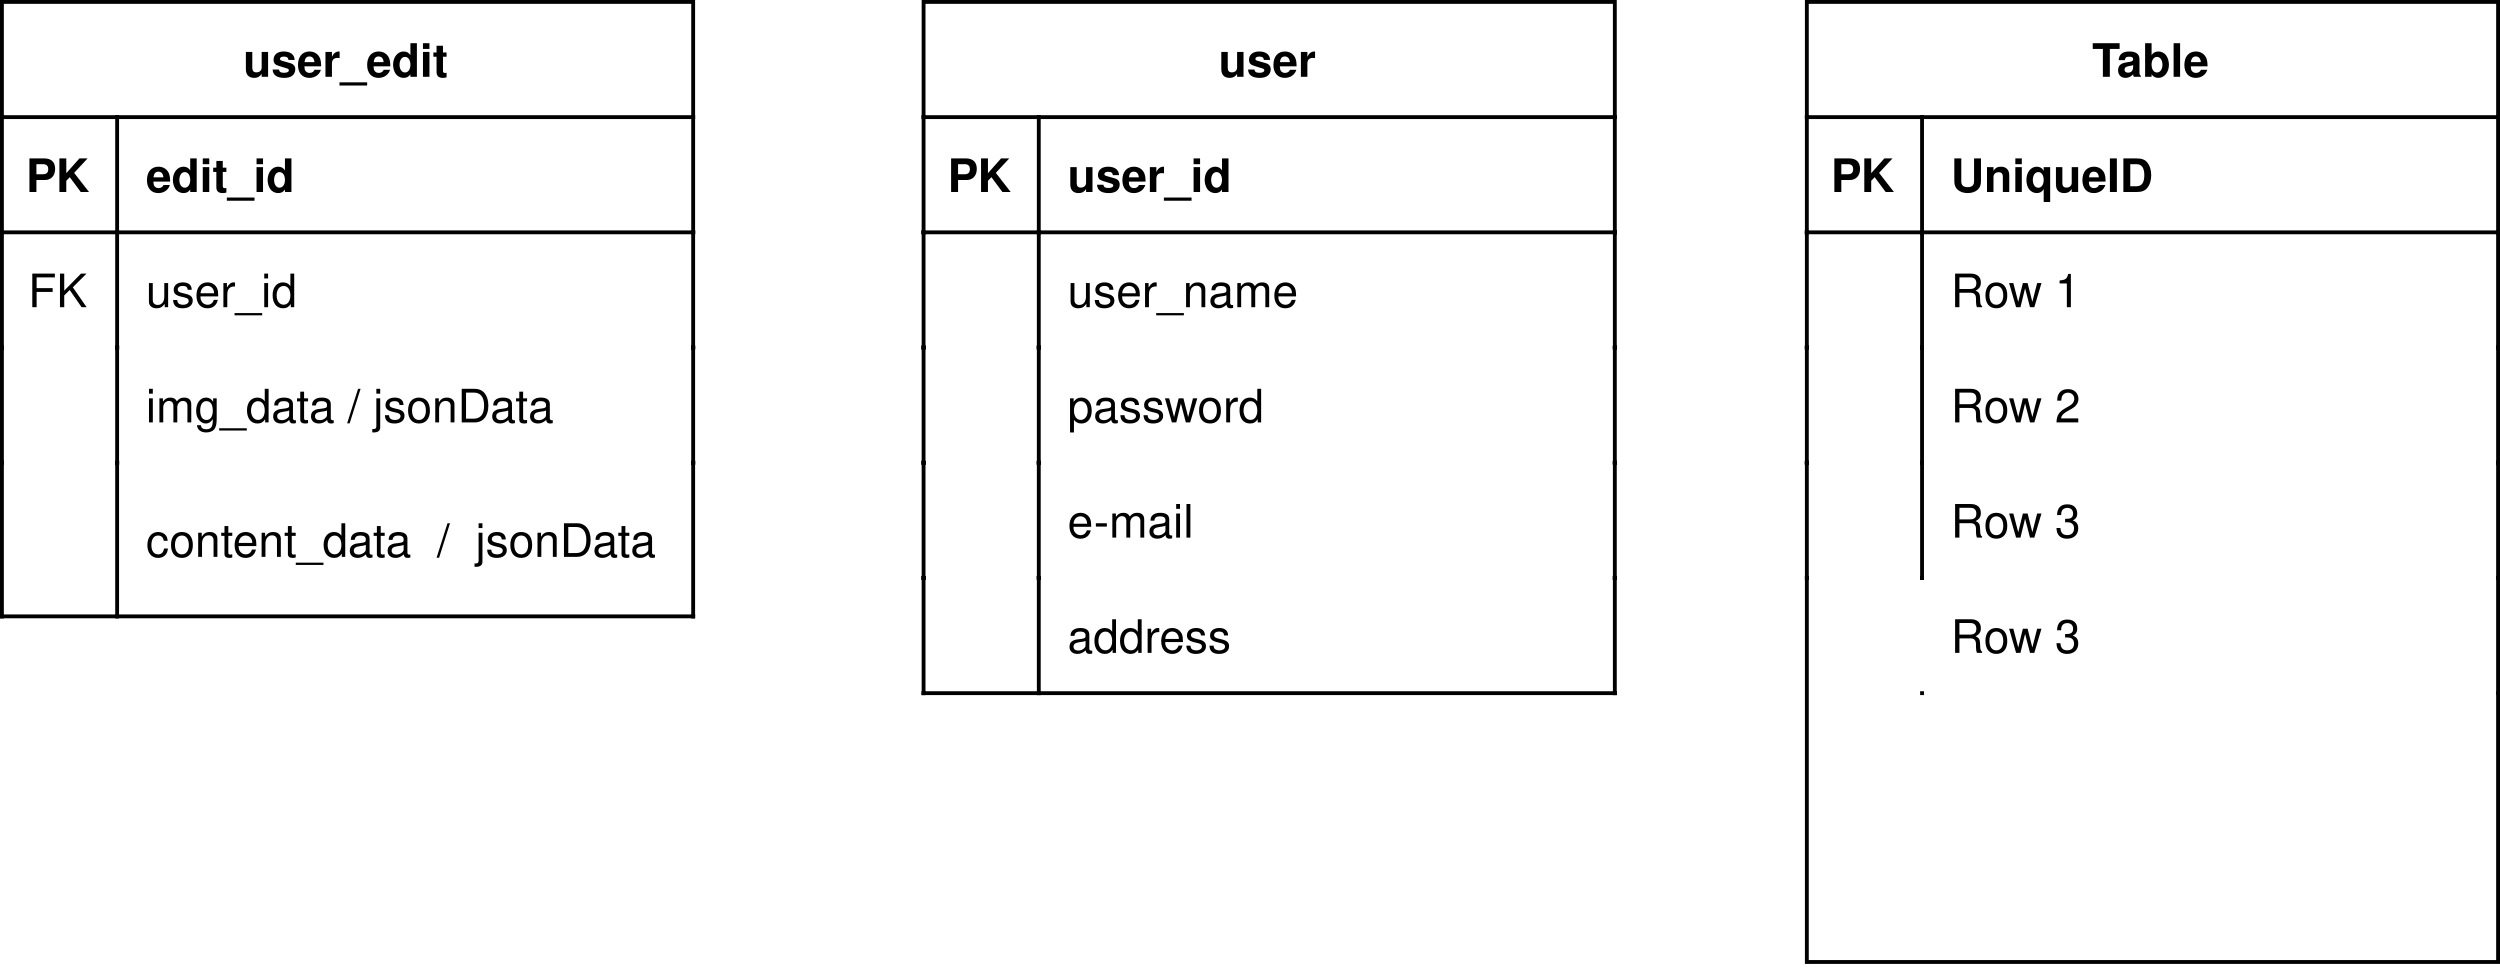
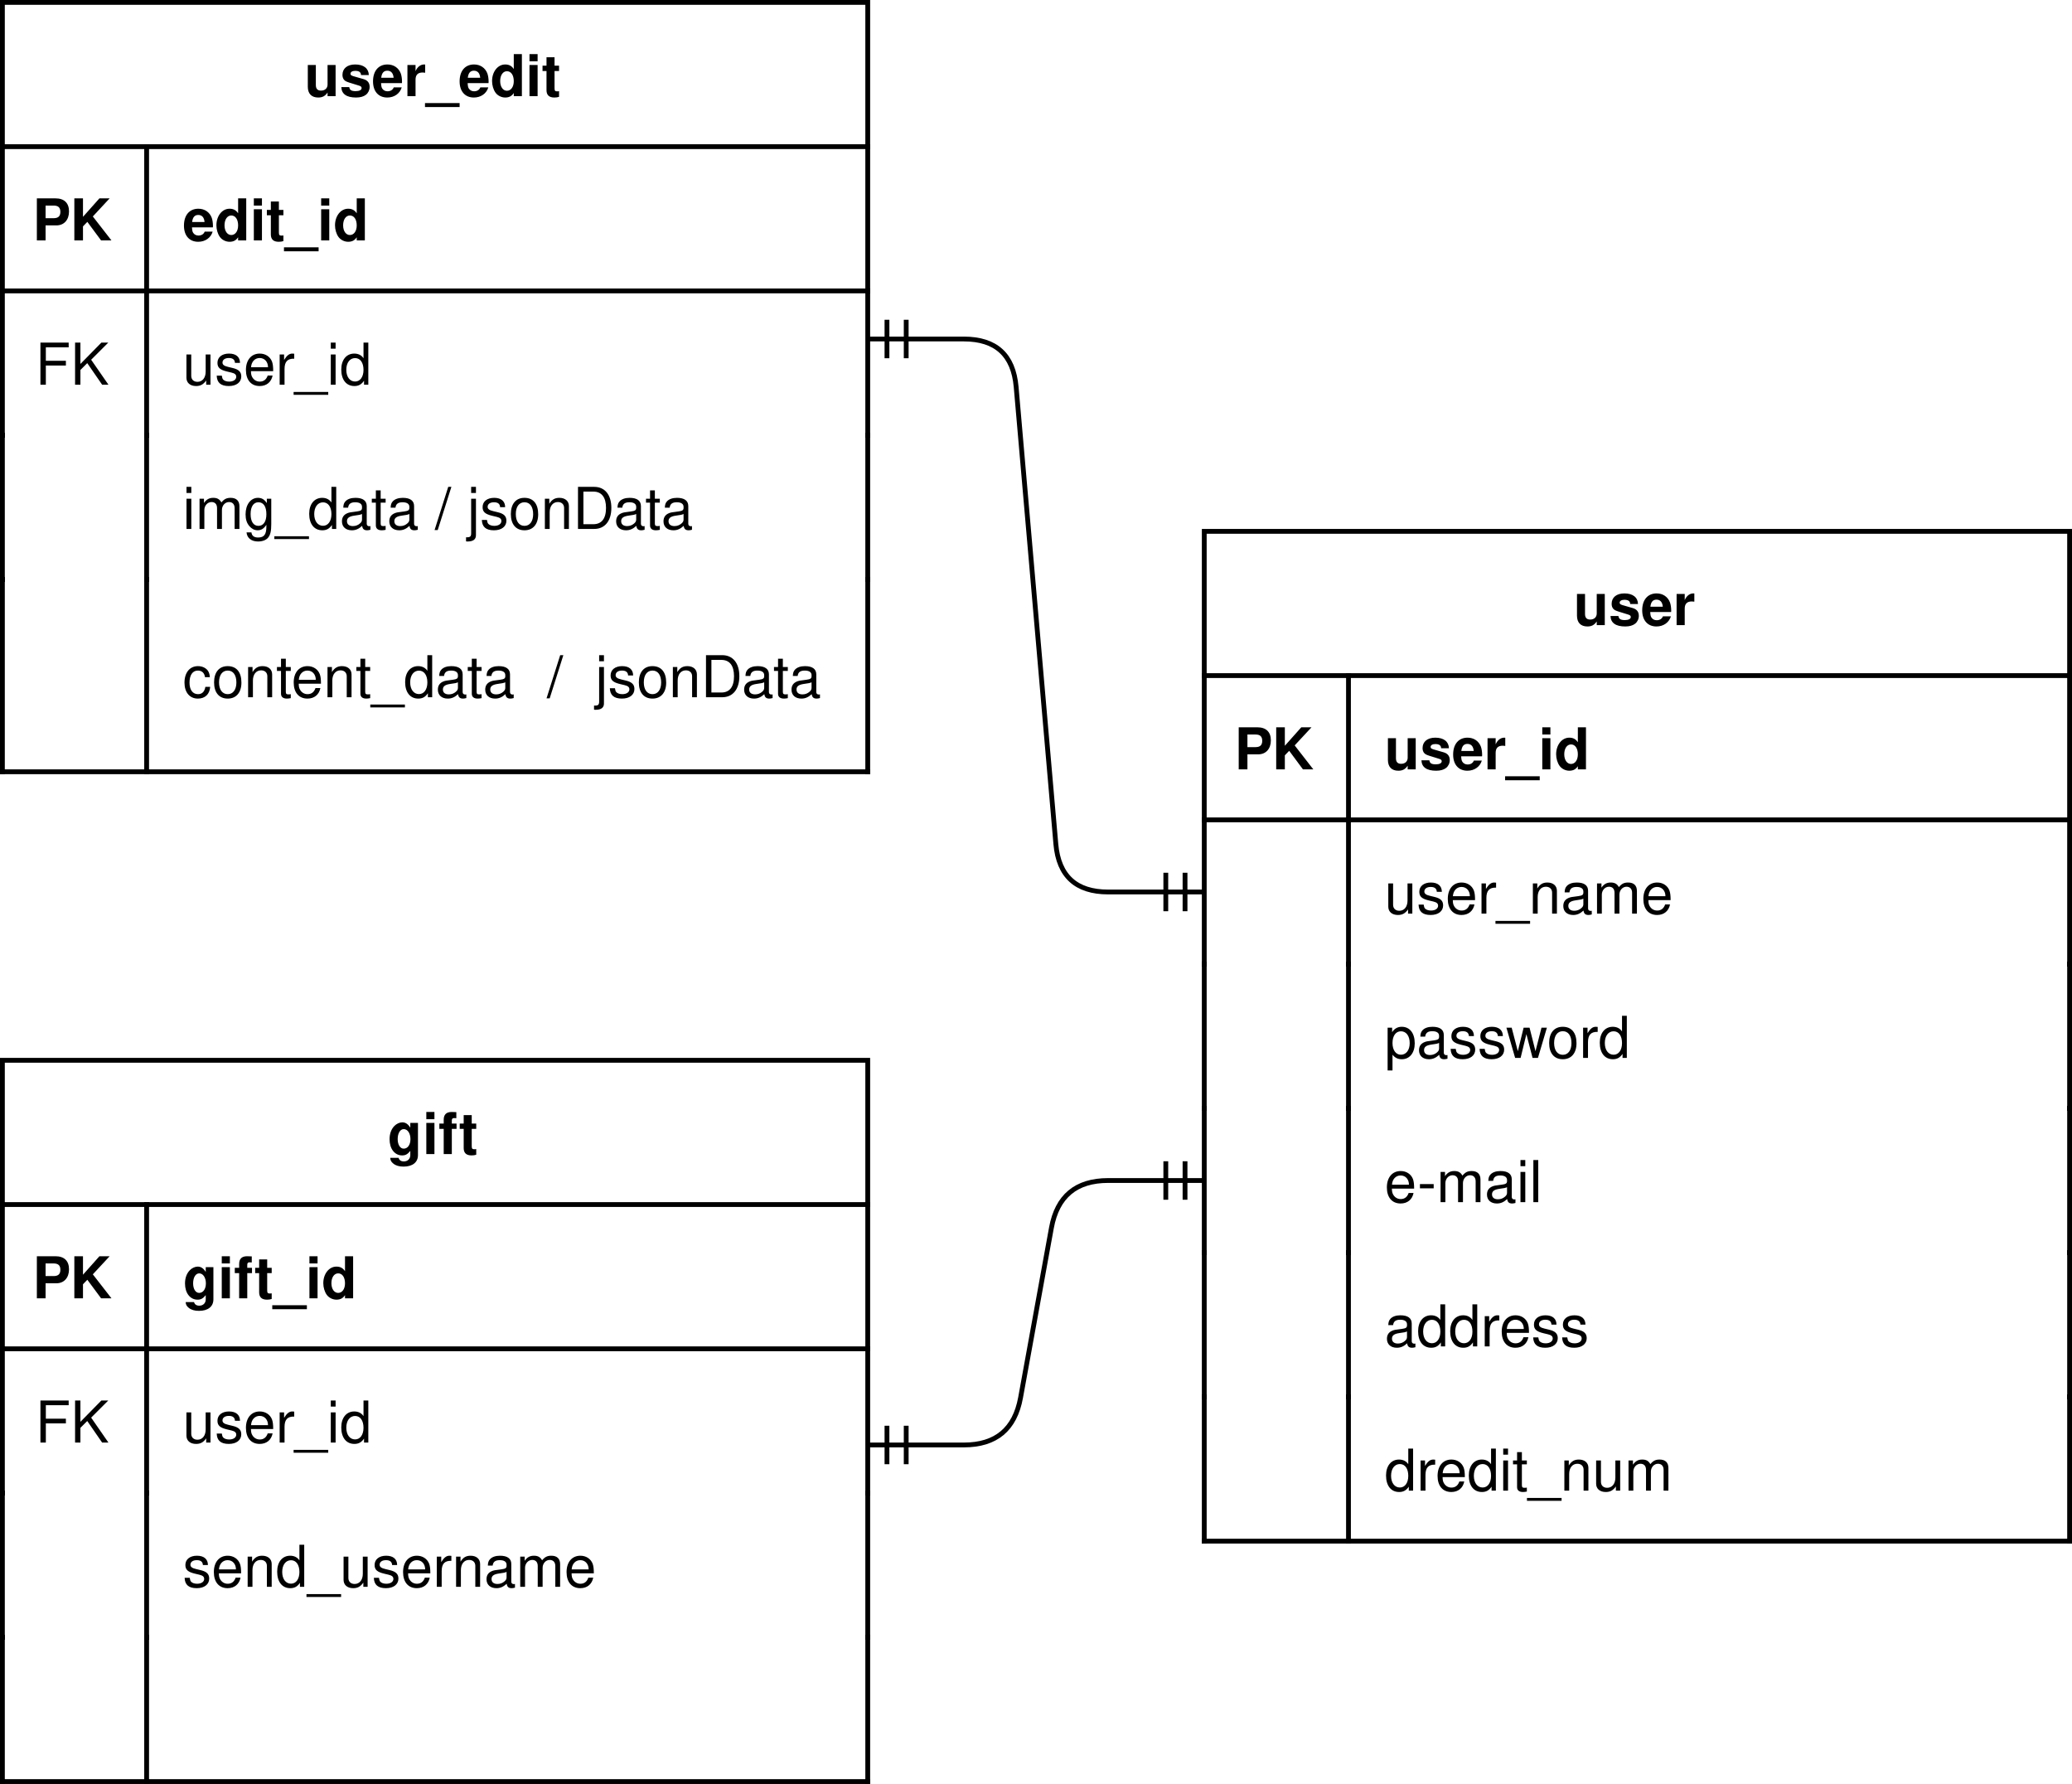
- <svg xmlns="http://www.w3.org/2000/svg" host="65bd71144e" version="1.1" width="651px" height="252px" viewBox="-0.5 -0.5 651 252" content="&lt;mxfile&gt;&lt;diagram id=&quot;04vfSHz8VWL0u1LDwzfh&quot; name=&quot;ページ1&quot;&gt;7ZxRb9o6GIZ/DZc7wjGk7eWg7dm0TprWTeeycokJnkycOWbAfv3s2CEFk9NkuCQYJISSL44Tf6/zOH5l6MHxfPUvR+nsM4sw7QX9aNWDt70gCEMov1VgrQNBeKUDMSeRDoEy8Eh+YxPsm+iCRDjbKigYo4Kk28EJSxI8EVsxxDlbbhebMrp91RTF2Ao8ThC1o/+RSMx09Dq4KuMfMIlnxZVBeKOPzFFR2LQkm6GILV+E4F0PjjljQm/NV2NMVe6KvOjz7iuObm6M40TUOSHQJ/xCdGHatsgwf8IREeYGxbpotbzXVG0K9KxCo0wgLow4sC8DMt0CkQRzGQD5PqUozUheXEdmhEYPaM0Woqio2BtNyQpHX7U2qqyU6UFWpnZV5VNZ+aO5GXUYURIncnsiW6quOOI4k/fygDJhSpimYS7wqjI9YJN02Vkxm2PB17KIOWFgZFpv7y5L0cG1ic1eCh6aIDIdLd7UXGohN4wc+6WBljSVisgGCYLoV9nXURLn4mznXiUw4iz9hniMhQmkjKjU3f2SydhkmVA6ZpQpCROWqJoES81BiqfFuc9MCDYvlDIt31Sat3o4kh+Zh3H/n2FvKG93LPdBuS8/qjgXY5ZkgsuOo+rAUr8lVhrW0y/Yr58RDNYUDDrQa2Dp9eVTM8VyWKFSscZi9HfE2H1mmEzmlOa8mZEowkndLMP9WX6RVtgwq6ayMgGNa0NUdt4ECTxiiyTKLKk291lLvaGlnmLgkzzcroQF5nTZUZaiCUniB31muKPx8A00XlU/SUOnmteqzq3o4UkgdrdLdAux4RERe2Xpdd82YhUl0PPhhA29J+z1/lfN7hPWtaY+E/XmQtSDiXpzRKIWM+q/FqyzQL3xHqgAWNqRefwUIYF6atp/L79/ZCy5zQOeMrZCZp8ZC2zT5gLZppAFQU3KDlxQ9lAvp7OUBRVZfgWM/5fU5pjdrc3x42YbO8rolCnQqB0Hvfd9A9xi23vsVunekLt/3w9qVee4I9gekZrBVGp8Rj55UJCzqVF+7YKup2HjtO2U6+7bCasc2EaOP1458N/KASfr5Thzy6tU9nricXF3HID2mIZ5McnxcOLhv78T2P5OTtkEzXHXOetcV5+5WjyUF64ewtVj2uYHL87pLFerbDOfuGobOinKsiXjnX99dS6r11i1/ZoLVhtjtbZR7oSrh1o53eVqRZZ94qrt6uB3c0Sov1StENVrqtomwLdcrSqRz8gGHxbLKRra4MHQATsL2Ts+3LVtg1etGGjBBof2BN8fG1wnyOsBD9rz9u8J+bnAH2+7PuS5WzVeIbPPQyA8jZ/mtD2xeIW0x/TBoT3lb/kJdTWvgP7/NAfa83j53icDoOuUda6q11Q9jWUcHafqMV1waE/4faGq/2s4oL2GQ1O1bQ3fkKpnuGYDXtZsOKDqUU3wwjXyEKv+L9oY2J6Oxir0F6tnuGRjYFs/vsv8ivW981cpYN+L6OnLfugb73mMps1+LLC3q7zZ4Gq/9noyuOq+6ffgar/MoijiOMveXkPQDnWrVPVocJW75R+e6eLlv8bBuz8=&lt;/diagram&gt;&lt;/mxfile&gt;">
+ <svg xmlns="http://www.w3.org/2000/svg" host="65bd71144e" version="1.1" width="431px" height="371px" viewBox="-0.5 -0.5 431 371" content="&lt;mxfile&gt;&lt;diagram id=&quot;04vfSHz8VWL0u1LDwzfh&quot; name=&quot;ページ1&quot;&gt;7ZxRb6M4EMc/DY+3AhzS5nGTprvS9nSr9qS7e6rc4BCfAEfGaZL79GeDDQlOWwgsBSdStYsHY/D8h1/wMIkFZtHuG4Xr1e/ER6Hl2v7OAneW6zq2O+H/Ccs+s9xM7MwQUOzLToXhCf+H1JHSusE+So46MkJChtfHxgWJY7RgRzZIKdked1uS8PisaxggzfC0gKFu/Qv7bJVZb92bwv4d4WClzuyM5YQjqDrLmSQr6JPtgQnMLTCjhLBsK9rNUCicp/ySHXf/xt78wiiKWZUD3OyAVxhu5Nw2CaLPyMdMXiDbq1nza12LTQZfhGmaMEiZFAfY3MDdzSCOEeUGJ22HIVwnOO2eWVY49B/gnmyYGki1pku8Q/5jpo3oy2V64IOJphh8yQd/khcjdsMQBzHfXvCZijNOKUr4tTzAhMkeui+ke14RZWh3YJK++YZIhBjd8y5yL1ARJwN1JJvbQnXnVtpWh4qPpRHKSAvyoQsx+IbU47Q2QNPmTUn4JBmG4SMPdhgHqTrHzhce9ClZ/wlpgJg0rAkWvpu/cgflbsZhOCMhERrGJBYjMbKWO0O0VMe+EMZIpKSSM88HTWftTfkf98PM/uJZHr/cGW87RZv/ie6UzUicMMojR4yBuIBbJEQ8IaBbWUApGKgoGGhBr5Gm188f9RRLaQULxWqLYZfEKN80hHtuGabAWWHfR/FJL4PKXj5wK6jpVTlY4YDao8GQB28MGZqSTewnmlT5dVZSz9PUExB85rs/V0LFuazvNFnDBY6Dh+zIcUlj7xdovLPevJO8VjWvNFy7oo8HgdhySPQLseMOEXuj6XX/2YgVlIAvNQk7ruxkgwh7e/pZs/+EbVtTk4k6uRK1MVEnHRJVLXDOFqwfQJ1U9rFBQHUcTTscBc8+ZNAS6/57/u+/CYnvUoMJjK0us8mMdfSszRWydSHruBUpO2qDsk1zOf2grFPdyx+A8T2n1sdsebSWbzc9sSMyndwrGWpnrvXVlsBV22Zht4buNbl7fhxUGq7lQNBzRGIF86bGF5Qo91QWYF9S5yO65g+gjfA6jDxOp6nyPFh7mSt39EzOQJPlzkXmcpzBJnPOS5fXUNnolcc1vdMCaLvMmKtVztBXHheZ4HH1BE9K2RhGqO+cbV1Xk7mapy+uXG3A1S7z5o2rc/rB1Rp5M5O4qmd01jBJtoT2/vG1dVmNxqqesLlitTZWK2fKW+Fq01ROT7ha3csmcVXP6qDfIohDQ6haXVSjqaonAQK8vNaLW3q9eOWlfi5jo4Lxpmt9A9PgNUoGPiENDvQF/kDT4HnsXdQHHtDX7QKFxqbBa6hs8icgGMZXc7otwKkN2i7T4EBf8Q+zchxc5JdzwOnKiwFwtnVVjebqMOo4es7VLtPgQF/xD5KqF1nEAfQijgTF/rNAqzmvGGtoazRbr6UbLbC101y4qmYdOlwvsnZjpKd2DOHptWQj1bfpk4+BPG1cNg7sLvGqP/4MEa95IF4WXvXHGej7FCXJr9fQ6YCyNVQ1mbJe00cgQyirhcEJ8FanbJevuLzePQdVpuwHTs9i02jKeq4mHmes+F2keBMNF7RnCms0aCu80kJ+gNQ7Q+4szPaPKIQMk3he7MneLGZVHg6f6HTFolBqiWL/q/j5Rd6cP0Yw9v9IdU8LQ07t4Ceh+7/VbSsa/4jGF08173aHO+/2spVdubjc94np2kx9FFiqFv3d+9mxTwiTG2nqjdfjk76j/k/xKVHE1WhyjGmn/NXIhGzoAsmjCrW1gbzyQKVxsklr45wTNfprtUuLmqworD9RA8rfga4cNaWnhJHntRQ2vFn8omnWvfhdWDD/Hw==&lt;/diagram&gt;&lt;/mxfile&gt;">
  <defs>
    <clipPath id="mx-clip-0-30-30-30-0">
      <rect x="0" y="30" width="30" height="30" />
    </clipPath>
    <clipPath id="mx-clip-36-30-144-30-0">
      <rect x="36" y="30" width="144" height="30" />
    </clipPath>
    <clipPath id="mx-clip-0-60-30-30-0">
      <rect x="0" y="60" width="30" height="30" />
    </clipPath>
    <clipPath id="mx-clip-36-60-144-30-0">
      <rect x="36" y="60" width="144" height="30" />
    </clipPath>
    <clipPath id="mx-clip-36-90-144-30-0">
      <rect x="36" y="90" width="144" height="30" />
    </clipPath>
    <clipPath id="mx-clip-36-120-144-40-0">
      <rect x="36" y="120" width="144" height="40" />
    </clipPath>
-     <clipPath id="mx-clip-240-30-30-30-0">
-       <rect x="240" y="30" width="30" height="30" />
-     </clipPath>
-     <clipPath id="mx-clip-276-30-144-30-0">
-       <rect x="276" y="30" width="144" height="30" />
-     </clipPath>
-     <clipPath id="mx-clip-276-60-144-30-0">
-       <rect x="276" y="60" width="144" height="30" />
-     </clipPath>
-     <clipPath id="mx-clip-276-90-144-30-0">
-       <rect x="276" y="90" width="144" height="30" />
-     </clipPath>
-     <clipPath id="mx-clip-276-120-144-30-0">
-       <rect x="276" y="120" width="144" height="30" />
-     </clipPath>
-     <clipPath id="mx-clip-470-30-30-30-0">
-       <rect x="470" y="30" width="30" height="30" />
-     </clipPath>
-     <clipPath id="mx-clip-506-30-144-30-0">
-       <rect x="506" y="30" width="144" height="30" />
-     </clipPath>
-     <clipPath id="mx-clip-506-60-144-30-0">
-       <rect x="506" y="60" width="144" height="30" />
-     </clipPath>
-     <clipPath id="mx-clip-506-90-144-30-0">
-       <rect x="506" y="90" width="144" height="30" />
-     </clipPath>
-     <clipPath id="mx-clip-506-120-144-30-0">
-       <rect x="506" y="120" width="144" height="30" />
-     </clipPath>
-     <clipPath id="mx-clip-506-150-144-30-0">
-       <rect x="506" y="150" width="144" height="30" />
-     </clipPath>
-     <clipPath id="mx-clip-276-150-144-30-0">
-       <rect x="276" y="150" width="144" height="30" />
+     <clipPath id="mx-clip-250-140-30-30-0">
+       <rect x="250" y="140" width="30" height="30" />
+     </clipPath>
+     <clipPath id="mx-clip-286-140-144-30-0">
+       <rect x="286" y="140" width="144" height="30" />
+     </clipPath>
+     <clipPath id="mx-clip-286-170-144-30-0">
+       <rect x="286" y="170" width="144" height="30" />
+     </clipPath>
+     <clipPath id="mx-clip-286-200-144-30-0">
+       <rect x="286" y="200" width="144" height="30" />
+     </clipPath>
+     <clipPath id="mx-clip-286-230-144-30-0">
+       <rect x="286" y="230" width="144" height="30" />
+     </clipPath>
+     <clipPath id="mx-clip-0-250-30-30-0">
+       <rect x="0" y="250" width="30" height="30" />
+     </clipPath>
+     <clipPath id="mx-clip-36-250-144-30-0">
+       <rect x="36" y="250" width="144" height="30" />
+     </clipPath>
+     <clipPath id="mx-clip-0-280-30-30-0">
+       <rect x="0" y="280" width="30" height="30" />
+     </clipPath>
+     <clipPath id="mx-clip-36-280-144-30-0">
+       <rect x="36" y="280" width="144" height="30" />
+     </clipPath>
+     <clipPath id="mx-clip-36-310-144-30-0">
+       <rect x="36" y="310" width="144" height="30" />
+     </clipPath>
+     <clipPath id="mx-clip-286-260-144-30-0">
+       <rect x="286" y="260" width="144" height="30" />
+     </clipPath>
+     <clipPath id="mx-clip-286-290-144-30-0">
+       <rect x="286" y="290" width="144" height="30" />
    </clipPath>
  </defs>
  <g>
    <path d="M 0 30 L 0 0 L 180 0 L 180 30" fill="rgb(255, 255, 255)" stroke="rgb(0, 0, 0)" stroke-miterlimit="10" pointer-events="all" />
    <path d="M 0 30 L 0 160 L 180 160 L 180 30" fill="none" stroke="rgb(0, 0, 0)" stroke-miterlimit="10" pointer-events="none" />
    <path d="M 0 30 L 180 30" fill="none" stroke="rgb(0, 0, 0)" stroke-miterlimit="10" pointer-events="none" />
    <path d="M 30 30 L 30 60 L 30 90 L 30 120 L 30 160" fill="none" stroke="rgb(0, 0, 0)" stroke-miterlimit="10" pointer-events="none" />
    <g fill="rgb(0, 0, 0)" font-family="Helvetica" font-weight="bold" pointer-events="none" text-anchor="middle" font-size="12px">
      <text x="89.5" y="19.5">
                user_edit
            </text>
    </g>
    <path d="M 0 30 M 180 30 M 180 60 L 0 60" fill="none" stroke="rgb(0, 0, 0)" stroke-linecap="square" stroke-miterlimit="10" pointer-events="none" />
    <path d="M 0 30 M 30 30 M 30 60 M 0 60" fill="none" stroke="rgb(0, 0, 0)" stroke-linecap="square" stroke-miterlimit="10" pointer-events="none" />
    <g fill="rgb(0, 0, 0)" font-family="Helvetica" font-weight="bold" pointer-events="none" clip-path="url(#mx-clip-0-30-30-30-0)" text-anchor="middle" font-size="12px">
      <text x="14.5" y="49.5">
                PK
            </text>
    </g>
    <path d="M 30 30 M 180 30 M 180 60 M 30 60" fill="none" stroke="rgb(0, 0, 0)" stroke-linecap="square" stroke-miterlimit="10" pointer-events="none" />
    <g fill="rgb(0, 0, 0)" font-family="Helvetica" font-weight="bold" text-decoration="underline" pointer-events="none" clip-path="url(#mx-clip-36-30-144-30-0)" font-size="12px">
      <text x="37.5" y="49.5">
                edit_id
            </text>
    </g>
    <path d="M 0 60 M 180 60 M 180 90 M 0 90" fill="none" stroke="rgb(0, 0, 0)" stroke-linecap="square" stroke-miterlimit="10" pointer-events="none" />
    <path d="M 0 60 M 30 60 M 30 90 M 0 90" fill="none" stroke="rgb(0, 0, 0)" stroke-linecap="square" stroke-miterlimit="10" pointer-events="none" />
    <g fill="rgb(0, 0, 0)" font-family="Helvetica" pointer-events="none" clip-path="url(#mx-clip-0-60-30-30-0)" text-anchor="middle" font-size="12px">
      <text x="14.5" y="79.5">
                FK
            </text>
    </g>
    <path d="M 30 60 M 180 60 M 180 90 M 30 90" fill="none" stroke="rgb(0, 0, 0)" stroke-linecap="square" stroke-miterlimit="10" pointer-events="none" />
    <g fill="rgb(0, 0, 0)" font-family="Helvetica" pointer-events="none" clip-path="url(#mx-clip-36-60-144-30-0)" font-size="12px">
      <text x="37.5" y="79.5">
                user_id
            </text>
    </g>
    <path d="M 0 90 M 180 90 M 180 120 M 0 120" fill="none" stroke="rgb(0, 0, 0)" stroke-linecap="square" stroke-miterlimit="10" pointer-events="none" />
    <path d="M 0 90 M 30 90 M 30 120 M 0 120" fill="none" stroke="rgb(0, 0, 0)" stroke-linecap="square" stroke-miterlimit="10" pointer-events="none" />
    <path d="M 30 90 M 180 90 M 180 120 M 30 120" fill="none" stroke="rgb(0, 0, 0)" stroke-linecap="square" stroke-miterlimit="10" pointer-events="none" />
    <g fill="rgb(0, 0, 0)" font-family="Helvetica" pointer-events="none" clip-path="url(#mx-clip-36-90-144-30-0)" font-size="12px">
      <text x="37.5" y="109.5">
                img_data / jsonData
            </text>
    </g>
    <path d="M 0 120 M 180 120 M 180 160 M 0 160" fill="none" stroke="rgb(0, 0, 0)" stroke-linecap="square" stroke-miterlimit="10" pointer-events="none" />
    <path d="M 0 120 M 30 120 M 30 160 M 0 160" fill="none" stroke="rgb(0, 0, 0)" stroke-linecap="square" stroke-miterlimit="10" pointer-events="none" />
    <path d="M 30 120 M 180 120 M 180 160 M 30 160" fill="none" stroke="rgb(0, 0, 0)" stroke-linecap="square" stroke-miterlimit="10" pointer-events="none" />
    <g fill="rgb(0, 0, 0)" font-family="Helvetica" pointer-events="none" clip-path="url(#mx-clip-36-120-144-40-0)" font-size="12px">
      <text x="37.5" y="144.5">
                content_data  /  jsonData
            </text>
    </g>
-     <path d="M 240 30 L 240 0 L 420 0 L 420 30" fill="rgb(255, 255, 255)" stroke="rgb(0, 0, 0)" stroke-miterlimit="10" pointer-events="none" />
-     <path d="M 240 30 L 240 180 L 420 180 L 420 30" fill="none" stroke="rgb(0, 0, 0)" stroke-miterlimit="10" pointer-events="none" />
-     <path d="M 240 30 L 420 30" fill="none" stroke="rgb(0, 0, 0)" stroke-miterlimit="10" pointer-events="none" />
-     <path d="M 270 30 L 270 60 L 270 90 L 270 120 L 270 150" fill="none" stroke="rgb(0, 0, 0)" stroke-miterlimit="10" pointer-events="none" />
+     <path d="M 250 140 L 250 110 L 430 110 L 430 140" fill="rgb(255, 255, 255)" stroke="rgb(0, 0, 0)" stroke-miterlimit="10" pointer-events="none" />
+     <path d="M 250 140 L 250 320 L 430 320 L 430 140" fill="none" stroke="rgb(0, 0, 0)" stroke-miterlimit="10" pointer-events="none" />
+     <path d="M 250 140 L 430 140" fill="none" stroke="rgb(0, 0, 0)" stroke-miterlimit="10" pointer-events="none" />
+     <path d="M 280 140 L 280 170 L 280 200 L 280 230 L 280 260" fill="none" stroke="rgb(0, 0, 0)" stroke-miterlimit="10" pointer-events="none" />
    <g fill="rgb(0, 0, 0)" font-family="Helvetica" font-weight="bold" pointer-events="none" text-anchor="middle" font-size="12px">
-       <text x="329.5" y="19.5">
+       <text x="339.5" y="129.5">
                user
            </text>
    </g>
-     <path d="M 240 30 M 420 30 M 420 60 L 240 60" fill="none" stroke="rgb(0, 0, 0)" stroke-linecap="square" stroke-miterlimit="10" pointer-events="none" />
-     <path d="M 240 30 M 270 30 M 270 60 M 240 60" fill="none" stroke="rgb(0, 0, 0)" stroke-linecap="square" stroke-miterlimit="10" pointer-events="none" />
-     <g fill="rgb(0, 0, 0)" font-family="Helvetica" font-weight="bold" pointer-events="none" clip-path="url(#mx-clip-240-30-30-30-0)" text-anchor="middle" font-size="12px">
-       <text x="254.5" y="49.5">
+     <path d="M 250 140 M 430 140 M 430 170 L 250 170" fill="none" stroke="rgb(0, 0, 0)" stroke-linecap="square" stroke-miterlimit="10" pointer-events="none" />
+     <path d="M 250 140 M 280 140 M 280 170 M 250 170" fill="none" stroke="rgb(0, 0, 0)" stroke-linecap="square" stroke-miterlimit="10" pointer-events="none" />
+     <g fill="rgb(0, 0, 0)" font-family="Helvetica" font-weight="bold" pointer-events="none" clip-path="url(#mx-clip-250-140-30-30-0)" text-anchor="middle" font-size="12px">
+       <text x="264.5" y="159.5">
                PK
            </text>
    </g>
-     <path d="M 270 30 M 420 30 M 420 60 M 270 60" fill="none" stroke="rgb(0, 0, 0)" stroke-linecap="square" stroke-miterlimit="10" pointer-events="none" />
-     <g fill="rgb(0, 0, 0)" font-family="Helvetica" font-weight="bold" text-decoration="underline" pointer-events="none" clip-path="url(#mx-clip-276-30-144-30-0)" font-size="12px">
-       <text x="277.5" y="49.5">
+     <path d="M 280 140 M 430 140 M 430 170 M 280 170" fill="none" stroke="rgb(0, 0, 0)" stroke-linecap="square" stroke-miterlimit="10" pointer-events="none" />
+     <g fill="rgb(0, 0, 0)" font-family="Helvetica" font-weight="bold" text-decoration="underline" pointer-events="none" clip-path="url(#mx-clip-286-140-144-30-0)" font-size="12px">
+       <text x="287.5" y="159.5">
                user_id
            </text>
    </g>
-     <path d="M 240 60 M 420 60 M 420 90 M 240 90" fill="none" stroke="rgb(0, 0, 0)" stroke-linecap="square" stroke-miterlimit="10" pointer-events="none" />
-     <path d="M 240 60 M 270 60 M 270 90 M 240 90" fill="none" stroke="rgb(0, 0, 0)" stroke-linecap="square" stroke-miterlimit="10" pointer-events="none" />
-     <path d="M 270 60 M 420 60 M 420 90 M 270 90" fill="none" stroke="rgb(0, 0, 0)" stroke-linecap="square" stroke-miterlimit="10" pointer-events="none" />
-     <g fill="rgb(0, 0, 0)" font-family="Helvetica" pointer-events="none" clip-path="url(#mx-clip-276-60-144-30-0)" font-size="12px">
-       <text x="277.5" y="79.5">
+     <path d="M 250 170 M 430 170 M 430 200 M 250 200" fill="none" stroke="rgb(0, 0, 0)" stroke-linecap="square" stroke-miterlimit="10" pointer-events="none" />
+     <path d="M 250 170 M 280 170 M 280 200 M 250 200" fill="none" stroke="rgb(0, 0, 0)" stroke-linecap="square" stroke-miterlimit="10" pointer-events="none" />
+     <path d="M 280 170 M 430 170 M 430 200 M 280 200" fill="none" stroke="rgb(0, 0, 0)" stroke-linecap="square" stroke-miterlimit="10" pointer-events="none" />
+     <g fill="rgb(0, 0, 0)" font-family="Helvetica" pointer-events="none" clip-path="url(#mx-clip-286-170-144-30-0)" font-size="12px">
+       <text x="287.5" y="189.5">
                user_name
            </text>
    </g>
-     <path d="M 240 90 M 420 90 M 420 120 M 240 120" fill="none" stroke="rgb(0, 0, 0)" stroke-linecap="square" stroke-miterlimit="10" pointer-events="none" />
-     <path d="M 240 90 M 270 90 M 270 120 M 240 120" fill="none" stroke="rgb(0, 0, 0)" stroke-linecap="square" stroke-miterlimit="10" pointer-events="none" />
-     <path d="M 270 90 M 420 90 M 420 120 M 270 120" fill="none" stroke="rgb(0, 0, 0)" stroke-linecap="square" stroke-miterlimit="10" pointer-events="none" />
-     <g fill="rgb(0, 0, 0)" font-family="Helvetica" pointer-events="none" clip-path="url(#mx-clip-276-90-144-30-0)" font-size="12px">
-       <text x="277.5" y="109.5">
+     <path d="M 250 200 M 430 200 M 430 230 M 250 230" fill="none" stroke="rgb(0, 0, 0)" stroke-linecap="square" stroke-miterlimit="10" pointer-events="none" />
+     <path d="M 250 200 M 280 200 M 280 230 M 250 230" fill="none" stroke="rgb(0, 0, 0)" stroke-linecap="square" stroke-miterlimit="10" pointer-events="none" />
+     <path d="M 280 200 M 430 200 M 430 230 M 280 230" fill="none" stroke="rgb(0, 0, 0)" stroke-linecap="square" stroke-miterlimit="10" pointer-events="none" />
+     <g fill="rgb(0, 0, 0)" font-family="Helvetica" pointer-events="none" clip-path="url(#mx-clip-286-200-144-30-0)" font-size="12px">
+       <text x="287.5" y="219.5">
                password
            </text>
    </g>
-     <path d="M 240 120 M 420 120 M 420 150 M 240 150" fill="none" stroke="rgb(0, 0, 0)" stroke-linecap="square" stroke-miterlimit="10" pointer-events="none" />
-     <path d="M 240 120 M 270 120 M 270 150 M 240 150" fill="none" stroke="rgb(0, 0, 0)" stroke-linecap="square" stroke-miterlimit="10" pointer-events="none" />
-     <path d="M 270 120 M 420 120 M 420 150 M 270 150" fill="none" stroke="rgb(0, 0, 0)" stroke-linecap="square" stroke-miterlimit="10" pointer-events="none" />
-     <g fill="rgb(0, 0, 0)" font-family="Helvetica" pointer-events="none" clip-path="url(#mx-clip-276-120-144-30-0)" font-size="12px">
-       <text x="277.5" y="139.5">
+     <path d="M 250 230 M 430 230 M 430 260 M 250 260" fill="none" stroke="rgb(0, 0, 0)" stroke-linecap="square" stroke-miterlimit="10" pointer-events="none" />
+     <path d="M 250 230 M 280 230 M 280 260 M 250 260" fill="none" stroke="rgb(0, 0, 0)" stroke-linecap="square" stroke-miterlimit="10" pointer-events="none" />
+     <path d="M 280 230 M 430 230 M 430 260 M 280 260" fill="none" stroke="rgb(0, 0, 0)" stroke-linecap="square" stroke-miterlimit="10" pointer-events="none" />
+     <g fill="rgb(0, 0, 0)" font-family="Helvetica" pointer-events="none" clip-path="url(#mx-clip-286-230-144-30-0)" font-size="12px">
+       <text x="287.5" y="249.5">
                e-mail
            </text>
    </g>
-     <path d="M 470 30 L 470 0 L 650 0 L 650 30" fill="rgb(255, 255, 255)" stroke="rgb(0, 0, 0)" stroke-miterlimit="10" pointer-events="none" />
-     <path d="M 470 30 L 470 250 L 650 250 L 650 30" fill="none" stroke="rgb(0, 0, 0)" stroke-miterlimit="10" pointer-events="none" />
-     <path d="M 470 30 L 650 30" fill="none" stroke="rgb(0, 0, 0)" stroke-miterlimit="10" pointer-events="none" />
-     <path d="M 500 30 L 500 60 L 500 90 L 500 120 L 500 150" fill="none" stroke="rgb(0, 0, 0)" stroke-miterlimit="10" pointer-events="none" />
+     <path d="M 0 250 L 0 220 L 180 220 L 180 250" fill="rgb(255, 255, 255)" stroke="rgb(0, 0, 0)" stroke-miterlimit="10" pointer-events="none" />
+     <path d="M 0 250 L 0 370 L 180 370 L 180 250" fill="none" stroke="rgb(0, 0, 0)" stroke-miterlimit="10" pointer-events="none" />
+     <path d="M 0 250 L 180 250" fill="none" stroke="rgb(0, 0, 0)" stroke-miterlimit="10" pointer-events="none" />
+     <path d="M 30 250 L 30 280 L 30 310 L 30 340 L 30 370" fill="none" stroke="rgb(0, 0, 0)" stroke-miterlimit="10" pointer-events="none" />
    <g fill="rgb(0, 0, 0)" font-family="Helvetica" font-weight="bold" pointer-events="none" text-anchor="middle" font-size="12px">
-       <text x="559.5" y="19.5">
-                 Table
-             </text>
-     </g>
-     <path d="M 470 30 M 650 30 M 650 60 L 470 60" fill="none" stroke="rgb(0, 0, 0)" stroke-linecap="square" stroke-miterlimit="10" pointer-events="none" />
-     <path d="M 470 30 M 500 30 M 500 60 M 470 60" fill="none" stroke="rgb(0, 0, 0)" stroke-linecap="square" stroke-miterlimit="10" pointer-events="none" />
-     <g fill="rgb(0, 0, 0)" font-family="Helvetica" font-weight="bold" pointer-events="none" clip-path="url(#mx-clip-470-30-30-30-0)" text-anchor="middle" font-size="12px">
-       <text x="484.5" y="49.5">
+       <text x="89.5" y="239.5">
+                 gift
+             </text>
+     </g>
+     <path d="M 0 250 M 180 250 M 180 280 L 0 280" fill="none" stroke="rgb(0, 0, 0)" stroke-linecap="square" stroke-miterlimit="10" pointer-events="none" />
+     <path d="M 0 250 M 30 250 M 30 280 M 0 280" fill="none" stroke="rgb(0, 0, 0)" stroke-linecap="square" stroke-miterlimit="10" pointer-events="none" />
+     <g fill="rgb(0, 0, 0)" font-family="Helvetica" font-weight="bold" pointer-events="none" clip-path="url(#mx-clip-0-250-30-30-0)" text-anchor="middle" font-size="12px">
+       <text x="14.5" y="269.5">
                PK
            </text>
    </g>
-     <path d="M 500 30 M 650 30 M 650 60 M 500 60" fill="none" stroke="rgb(0, 0, 0)" stroke-linecap="square" stroke-miterlimit="10" pointer-events="none" />
-     <g fill="rgb(0, 0, 0)" font-family="Helvetica" font-weight="bold" text-decoration="underline" pointer-events="none" clip-path="url(#mx-clip-506-30-144-30-0)" font-size="12px">
-       <text x="507.5" y="49.5">
-                 UniqueID
-             </text>
-     </g>
-     <path d="M 470 60 M 650 60 M 650 90 M 470 90" fill="none" stroke="rgb(0, 0, 0)" stroke-linecap="square" stroke-miterlimit="10" pointer-events="none" />
-     <path d="M 470 60 M 500 60 M 500 90 M 470 90" fill="none" stroke="rgb(0, 0, 0)" stroke-linecap="square" stroke-miterlimit="10" pointer-events="none" />
-     <path d="M 500 60 M 650 60 M 650 90 M 500 90" fill="none" stroke="rgb(0, 0, 0)" stroke-linecap="square" stroke-miterlimit="10" pointer-events="none" />
-     <g fill="rgb(0, 0, 0)" font-family="Helvetica" pointer-events="none" clip-path="url(#mx-clip-506-60-144-30-0)" font-size="12px">
-       <text x="507.5" y="79.5">
-                 Row 1
-             </text>
-     </g>
-     <path d="M 470 90 M 650 90 M 650 120 M 470 120" fill="none" stroke="rgb(0, 0, 0)" stroke-linecap="square" stroke-miterlimit="10" pointer-events="none" />
-     <path d="M 470 90 M 500 90 M 500 120 M 470 120" fill="none" stroke="rgb(0, 0, 0)" stroke-linecap="square" stroke-miterlimit="10" pointer-events="none" />
-     <path d="M 500 90 M 650 90 M 650 120 M 500 120" fill="none" stroke="rgb(0, 0, 0)" stroke-linecap="square" stroke-miterlimit="10" pointer-events="none" />
-     <g fill="rgb(0, 0, 0)" font-family="Helvetica" pointer-events="none" clip-path="url(#mx-clip-506-90-144-30-0)" font-size="12px">
-       <text x="507.5" y="109.5">
-                 Row 2
-             </text>
-     </g>
-     <path d="M 470 120 M 650 120 M 650 150 M 470 150" fill="none" stroke="rgb(0, 0, 0)" stroke-linecap="square" stroke-miterlimit="10" pointer-events="none" />
-     <path d="M 470 120 M 500 120 M 500 150 M 470 150" fill="none" stroke="rgb(0, 0, 0)" stroke-linecap="square" stroke-miterlimit="10" pointer-events="none" />
-     <path d="M 500 120 M 650 120 M 650 150 M 500 150" fill="none" stroke="rgb(0, 0, 0)" stroke-linecap="square" stroke-miterlimit="10" pointer-events="none" />
-     <g fill="rgb(0, 0, 0)" font-family="Helvetica" pointer-events="none" clip-path="url(#mx-clip-506-120-144-30-0)" font-size="12px">
-       <text x="507.5" y="139.5">
-                 Row 3
-             </text>
-     </g>
-     <path d="M 500 150 M 650 150 M 650 180 M 500 180" fill="none" stroke="rgb(0, 0, 0)" stroke-linecap="square" stroke-miterlimit="10" pointer-events="none" />
-     <g fill="rgb(0, 0, 0)" font-family="Helvetica" pointer-events="none" clip-path="url(#mx-clip-506-150-144-30-0)" font-size="12px">
-       <text x="507.5" y="169.5">
-                 Row 3
-             </text>
-     </g>
-     <path d="M 240 150 M 420 150 M 420 180 M 240 180" fill="none" stroke="rgb(0, 0, 0)" stroke-linecap="square" stroke-miterlimit="10" pointer-events="none" />
-     <path d="M 240 150 M 270 150 M 270 180 M 240 180" fill="none" stroke="rgb(0, 0, 0)" stroke-linecap="square" stroke-miterlimit="10" pointer-events="none" />
-     <path d="M 270 150 M 420 150 M 420 180 M 270 180 L 270 150" fill="none" stroke="rgb(0, 0, 0)" stroke-linecap="square" stroke-miterlimit="10" pointer-events="none" />
-     <g fill="rgb(0, 0, 0)" font-family="Helvetica" pointer-events="none" clip-path="url(#mx-clip-276-150-144-30-0)" font-size="12px">
-       <text x="277.5" y="169.5">
+     <path d="M 30 250 M 180 250 M 180 280 M 30 280" fill="none" stroke="rgb(0, 0, 0)" stroke-linecap="square" stroke-miterlimit="10" pointer-events="none" />
+     <g fill="rgb(0, 0, 0)" font-family="Helvetica" font-weight="bold" text-decoration="underline" pointer-events="none" clip-path="url(#mx-clip-36-250-144-30-0)" font-size="12px">
+       <text x="37.5" y="269.5">
+                 gift_id
+             </text>
+     </g>
+     <path d="M 0 280 M 180 280 M 180 310 M 0 310" fill="none" stroke="rgb(0, 0, 0)" stroke-linecap="square" stroke-miterlimit="10" pointer-events="none" />
+     <path d="M 0 280 M 30 280 M 30 310 M 0 310" fill="none" stroke="rgb(0, 0, 0)" stroke-linecap="square" stroke-miterlimit="10" pointer-events="none" />
+     <g fill="rgb(0, 0, 0)" font-family="Helvetica" pointer-events="none" clip-path="url(#mx-clip-0-280-30-30-0)" text-anchor="middle" font-size="12px">
+       <text x="14.5" y="299.5">
+                 FK
+             </text>
+     </g>
+     <path d="M 30 280 M 180 280 M 180 310 M 30 310" fill="none" stroke="rgb(0, 0, 0)" stroke-linecap="square" stroke-miterlimit="10" pointer-events="none" />
+     <g fill="rgb(0, 0, 0)" font-family="Helvetica" pointer-events="none" clip-path="url(#mx-clip-36-280-144-30-0)" font-size="12px">
+       <text x="37.5" y="299.5">
+                 user_id
+             </text>
+     </g>
+     <path d="M 0 310 M 180 310 M 180 340 M 0 340" fill="none" stroke="rgb(0, 0, 0)" stroke-linecap="square" stroke-miterlimit="10" pointer-events="none" />
+     <path d="M 0 310 M 30 310 M 30 340 M 0 340" fill="none" stroke="rgb(0, 0, 0)" stroke-linecap="square" stroke-miterlimit="10" pointer-events="none" />
+     <path d="M 30 310 M 180 310 M 180 340 M 30 340" fill="none" stroke="rgb(0, 0, 0)" stroke-linecap="square" stroke-miterlimit="10" pointer-events="none" />
+     <g fill="rgb(0, 0, 0)" font-family="Helvetica" pointer-events="none" clip-path="url(#mx-clip-36-310-144-30-0)" font-size="12px">
+       <text x="37.5" y="329.5">
+                 send_username
+             </text>
+     </g>
+     <path d="M 0 340 M 180 340 M 180 370 M 0 370" fill="none" stroke="rgb(0, 0, 0)" stroke-linecap="square" stroke-miterlimit="10" pointer-events="none" />
+     <path d="M 0 340 M 30 340 M 30 370 M 0 370" fill="none" stroke="rgb(0, 0, 0)" stroke-linecap="square" stroke-miterlimit="10" pointer-events="none" />
+     <path d="M 30 340 M 180 340 M 180 370 M 30 370" fill="none" stroke="rgb(0, 0, 0)" stroke-linecap="square" stroke-miterlimit="10" pointer-events="none" />
+     <path d="M 250 260 M 430 260 M 430 290 M 250 290" fill="none" stroke="rgb(0, 0, 0)" stroke-linecap="square" stroke-miterlimit="10" pointer-events="none" />
+     <path d="M 250 260 M 280 260 M 280 290 M 250 290" fill="none" stroke="rgb(0, 0, 0)" stroke-linecap="square" stroke-miterlimit="10" pointer-events="none" />
+     <path d="M 280 260 M 430 260 M 430 290 M 280 290 L 280 260" fill="none" stroke="rgb(0, 0, 0)" stroke-linecap="square" stroke-miterlimit="10" pointer-events="none" />
+     <g fill="rgb(0, 0, 0)" font-family="Helvetica" pointer-events="none" clip-path="url(#mx-clip-286-260-144-30-0)" font-size="12px">
+       <text x="287.5" y="279.5">
                address
            </text>
    </g>
+     <path d="M 250 290 M 430 290 M 430 320 M 250 320" fill="none" stroke="rgb(0, 0, 0)" stroke-linecap="square" stroke-miterlimit="10" pointer-events="none" />
+     <path d="M 250 290 M 280 290 M 280 320 M 250 320" fill="none" stroke="rgb(0, 0, 0)" stroke-linecap="square" stroke-miterlimit="10" pointer-events="none" />
+     <path d="M 280 290 M 430 290 M 430 320 M 280 320 L 280 290" fill="none" stroke="rgb(0, 0, 0)" stroke-linecap="square" stroke-miterlimit="10" pointer-events="none" />
+     <g fill="rgb(0, 0, 0)" font-family="Helvetica" pointer-events="none" clip-path="url(#mx-clip-286-290-144-30-0)" font-size="12px">
+       <text x="287.5" y="309.5">
+                 dredit_num
+             </text>
+     </g>
+     <path d="M 180 70 L 200 70 Q 210 70 210.87 79.96 L 219.13 175.04 Q 220 185 230 185 L 250 185" fill="none" stroke="rgb(0, 0, 0)" stroke-miterlimit="10" pointer-events="none" />
+     <path d="M 184 66 L 184 74 M 188 66 L 188 74" fill="none" stroke="rgb(0, 0, 0)" stroke-miterlimit="10" pointer-events="none" />
+     <path d="M 246 189 L 246 181 M 242 189 L 242 181" fill="none" stroke="rgb(0, 0, 0)" stroke-miterlimit="10" pointer-events="none" />
+     <path d="M 180 300 L 200 300 Q 210 300 211.79 290.16 L 218.21 254.84 Q 220 245 230 245 L 250 245" fill="none" stroke="rgb(0, 0, 0)" stroke-miterlimit="10" pointer-events="none" />
+     <path d="M 184 296 L 184 304 M 188 296 L 188 304" fill="none" stroke="rgb(0, 0, 0)" stroke-miterlimit="10" pointer-events="none" />
+     <path d="M 246 249 L 246 241 M 242 249 L 242 241" fill="none" stroke="rgb(0, 0, 0)" stroke-miterlimit="10" pointer-events="none" />
  </g>
</svg>
